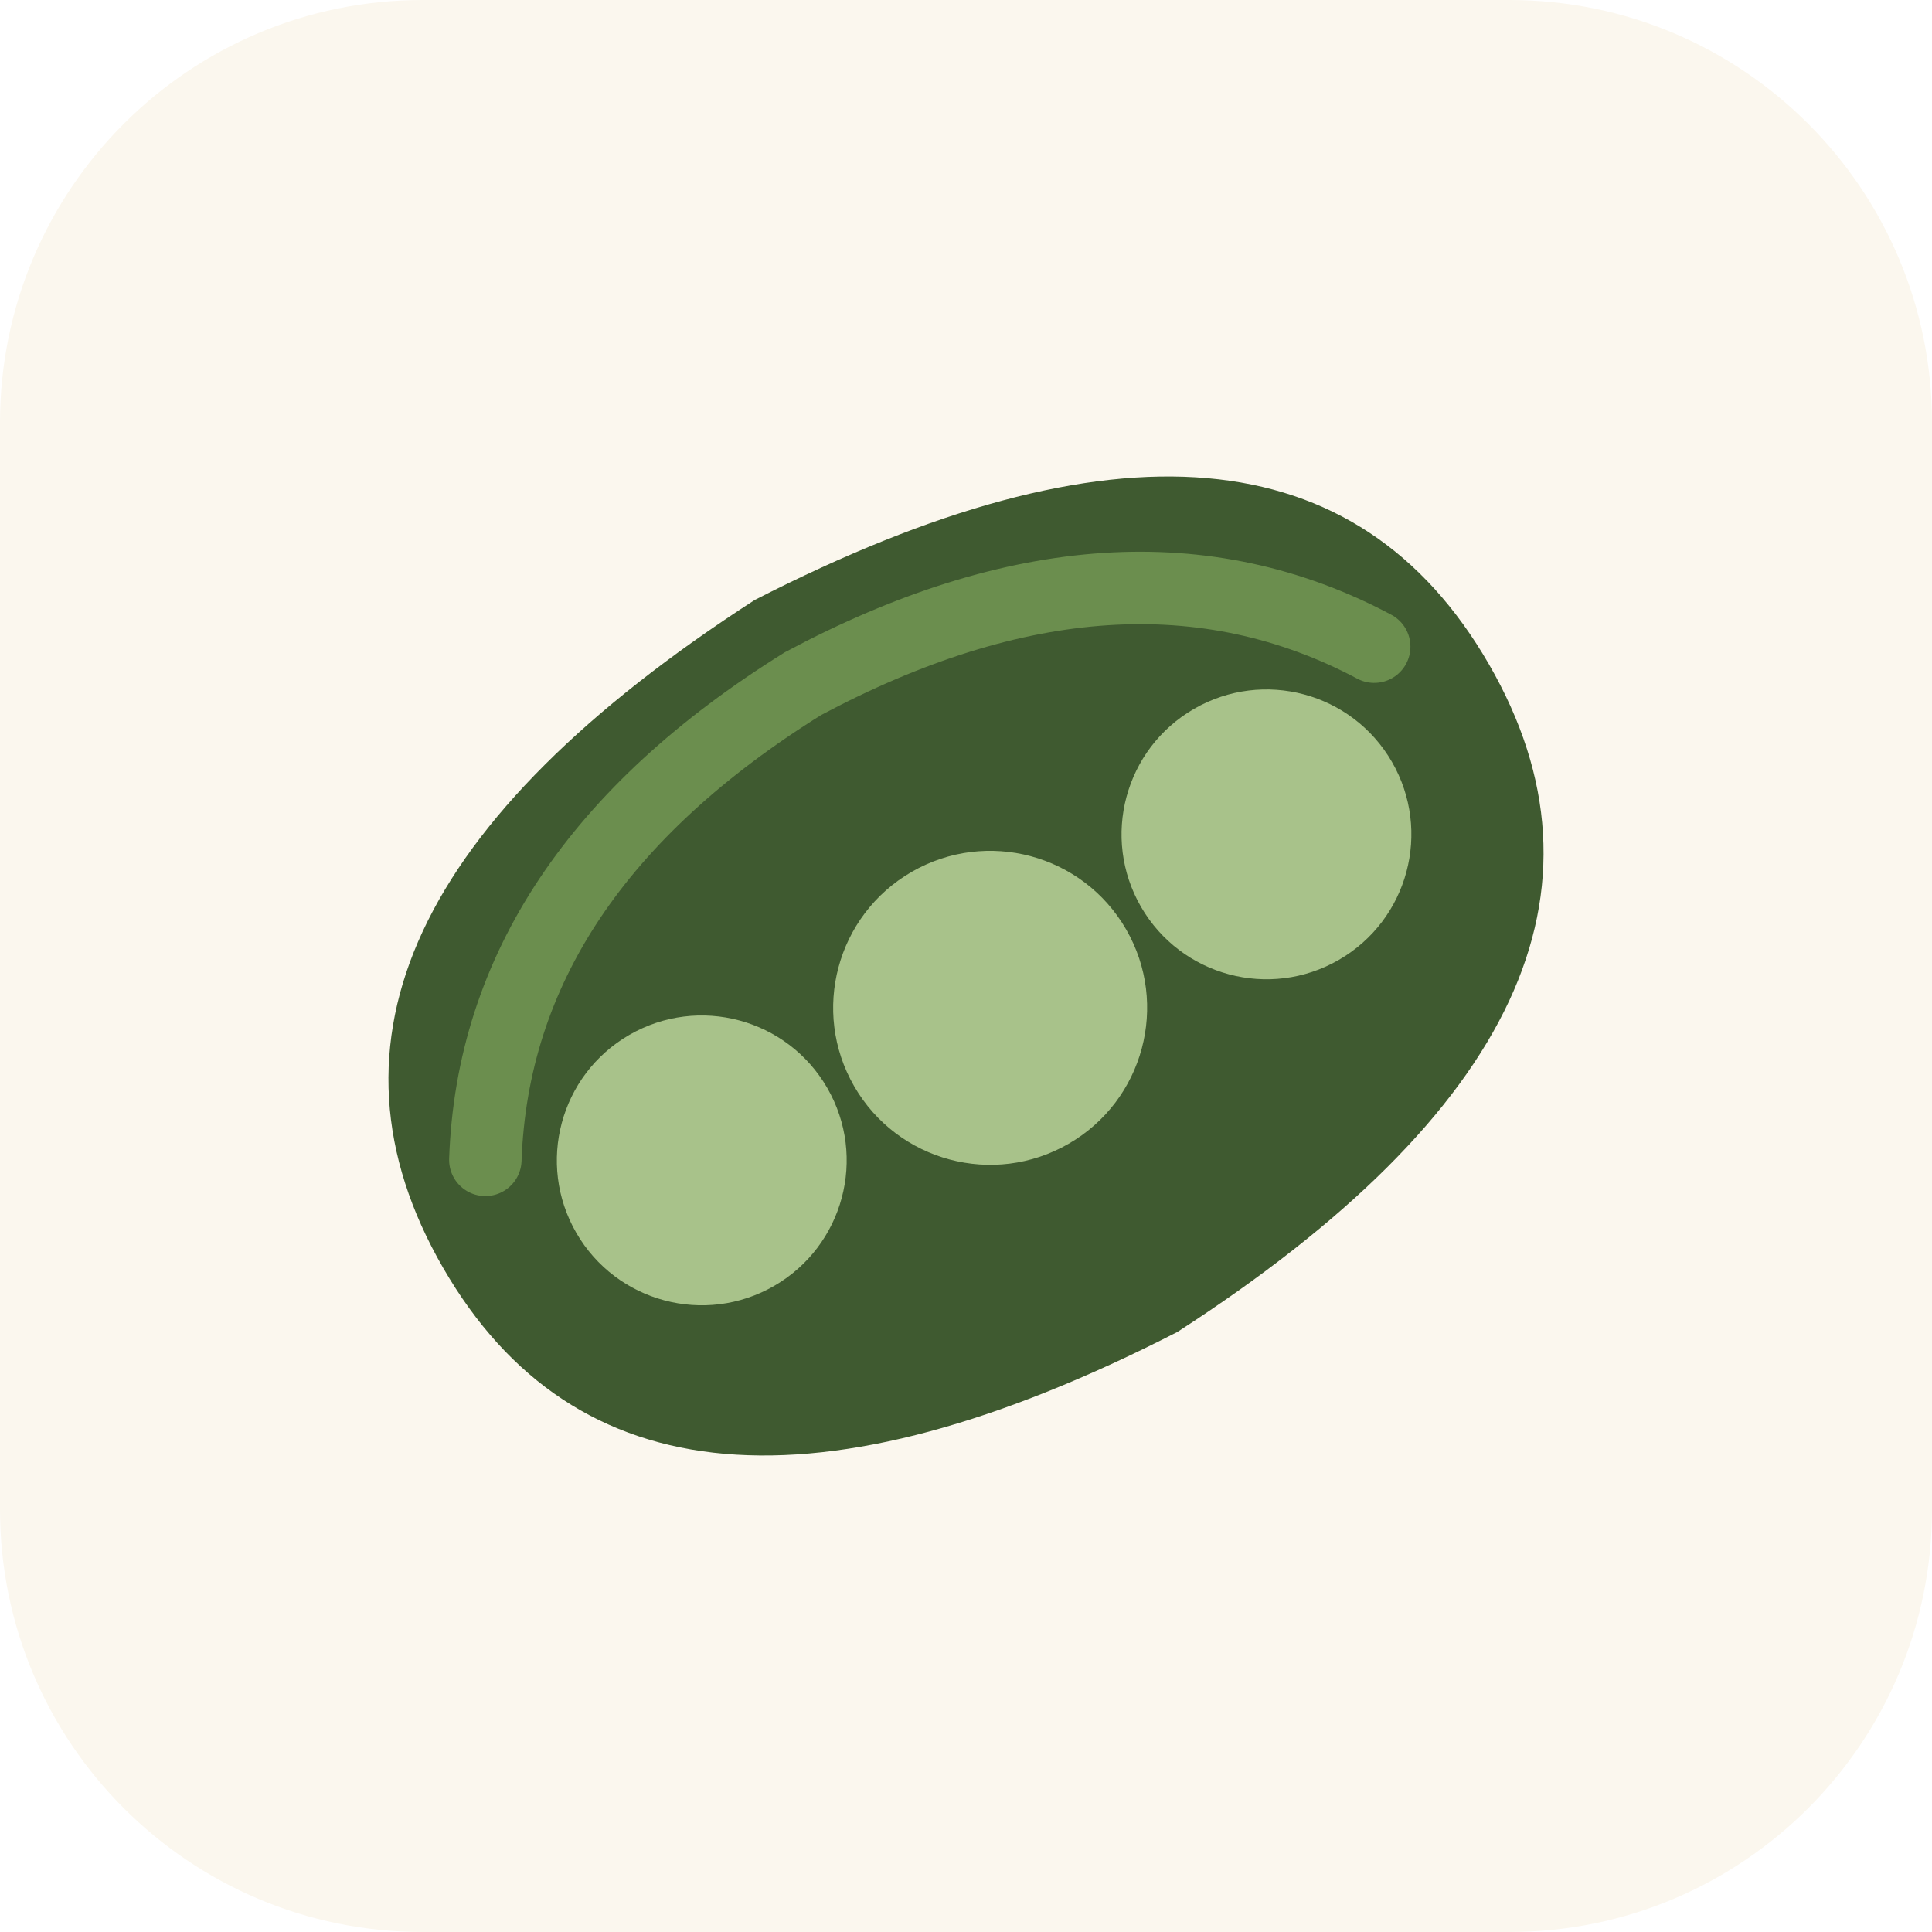
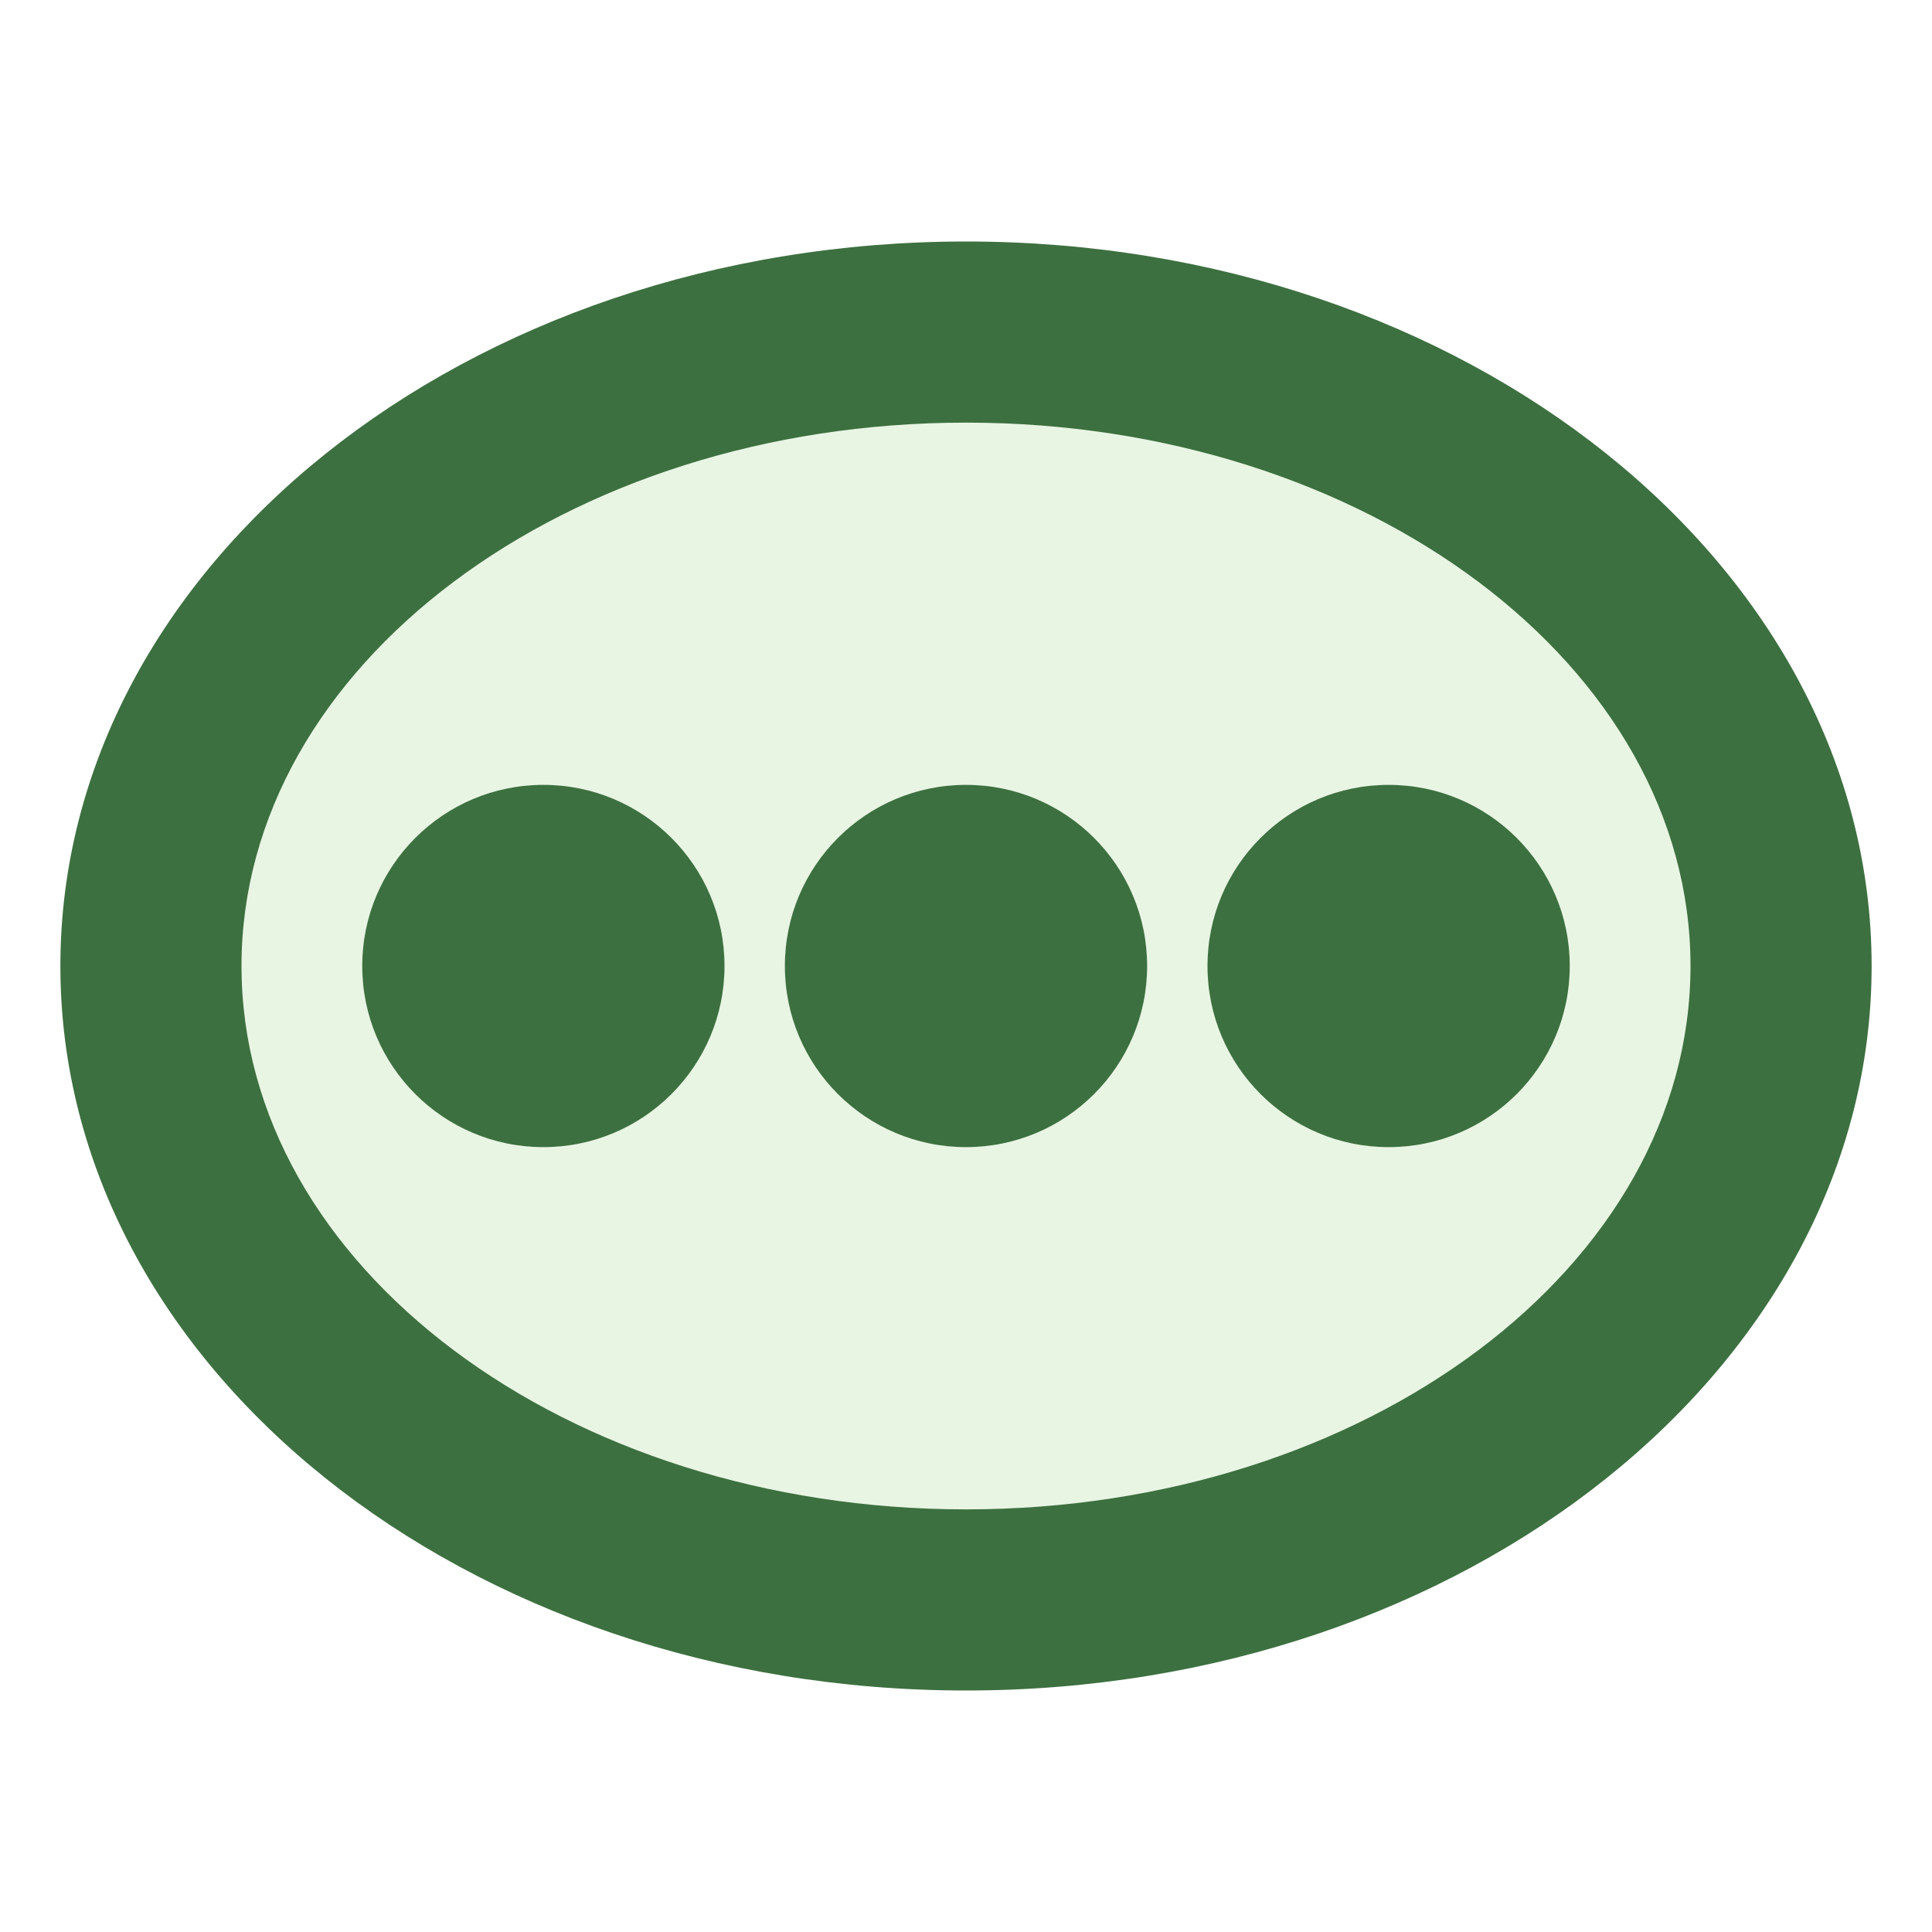
- <svg xmlns="http://www.w3.org/2000/svg" viewBox="0 0 32 32" role="img" aria-label="Peavines">
-   <rect x="0" y="0" width="32" height="32" rx="7" fill="#FBF7EE" />
-   <g transform="translate(16 16) rotate(-30)">
-     <path d="M -10 0 Q -10 -6.5 0 -7 Q 10 -6.5 10 0 Q 10 6.5 0 7 Q -10 6.5 -10 0 Z" fill="#3F5A30" />
-     <path d="M -8.5 -1.2 Q -6 -5.2 0 -5.4 Q 6 -5.2 8.5 -1.2" fill="none" stroke="#6B8E4E" stroke-width="1.2" stroke-linecap="round" />
-     <circle cx="-5.4" cy="0.6" r="2.4" fill="#A8C28A" />
-     <circle cx="0" cy="0.8" r="2.6" fill="#A8C28A" />
-     <circle cx="5.4" cy="0.6" r="2.4" fill="#A8C28A" />
-   </g>
+ <svg xmlns="http://www.w3.org/2000/svg" viewBox="0 0 32 32" role="img" aria-label="OurPeaPod">
+   <ellipse cx="16" cy="16" rx="15" ry="12" fill="#3D7040" />
+   <ellipse cx="16" cy="16" rx="12" ry="9" fill="#E8F5E3" />
+   <circle cx="9" cy="16" r="3" fill="#3D7040" />
+   <circle cx="16" cy="16" r="3" fill="#3D7040" />
+   <circle cx="23" cy="16" r="3" fill="#3D7040" />
</svg>
